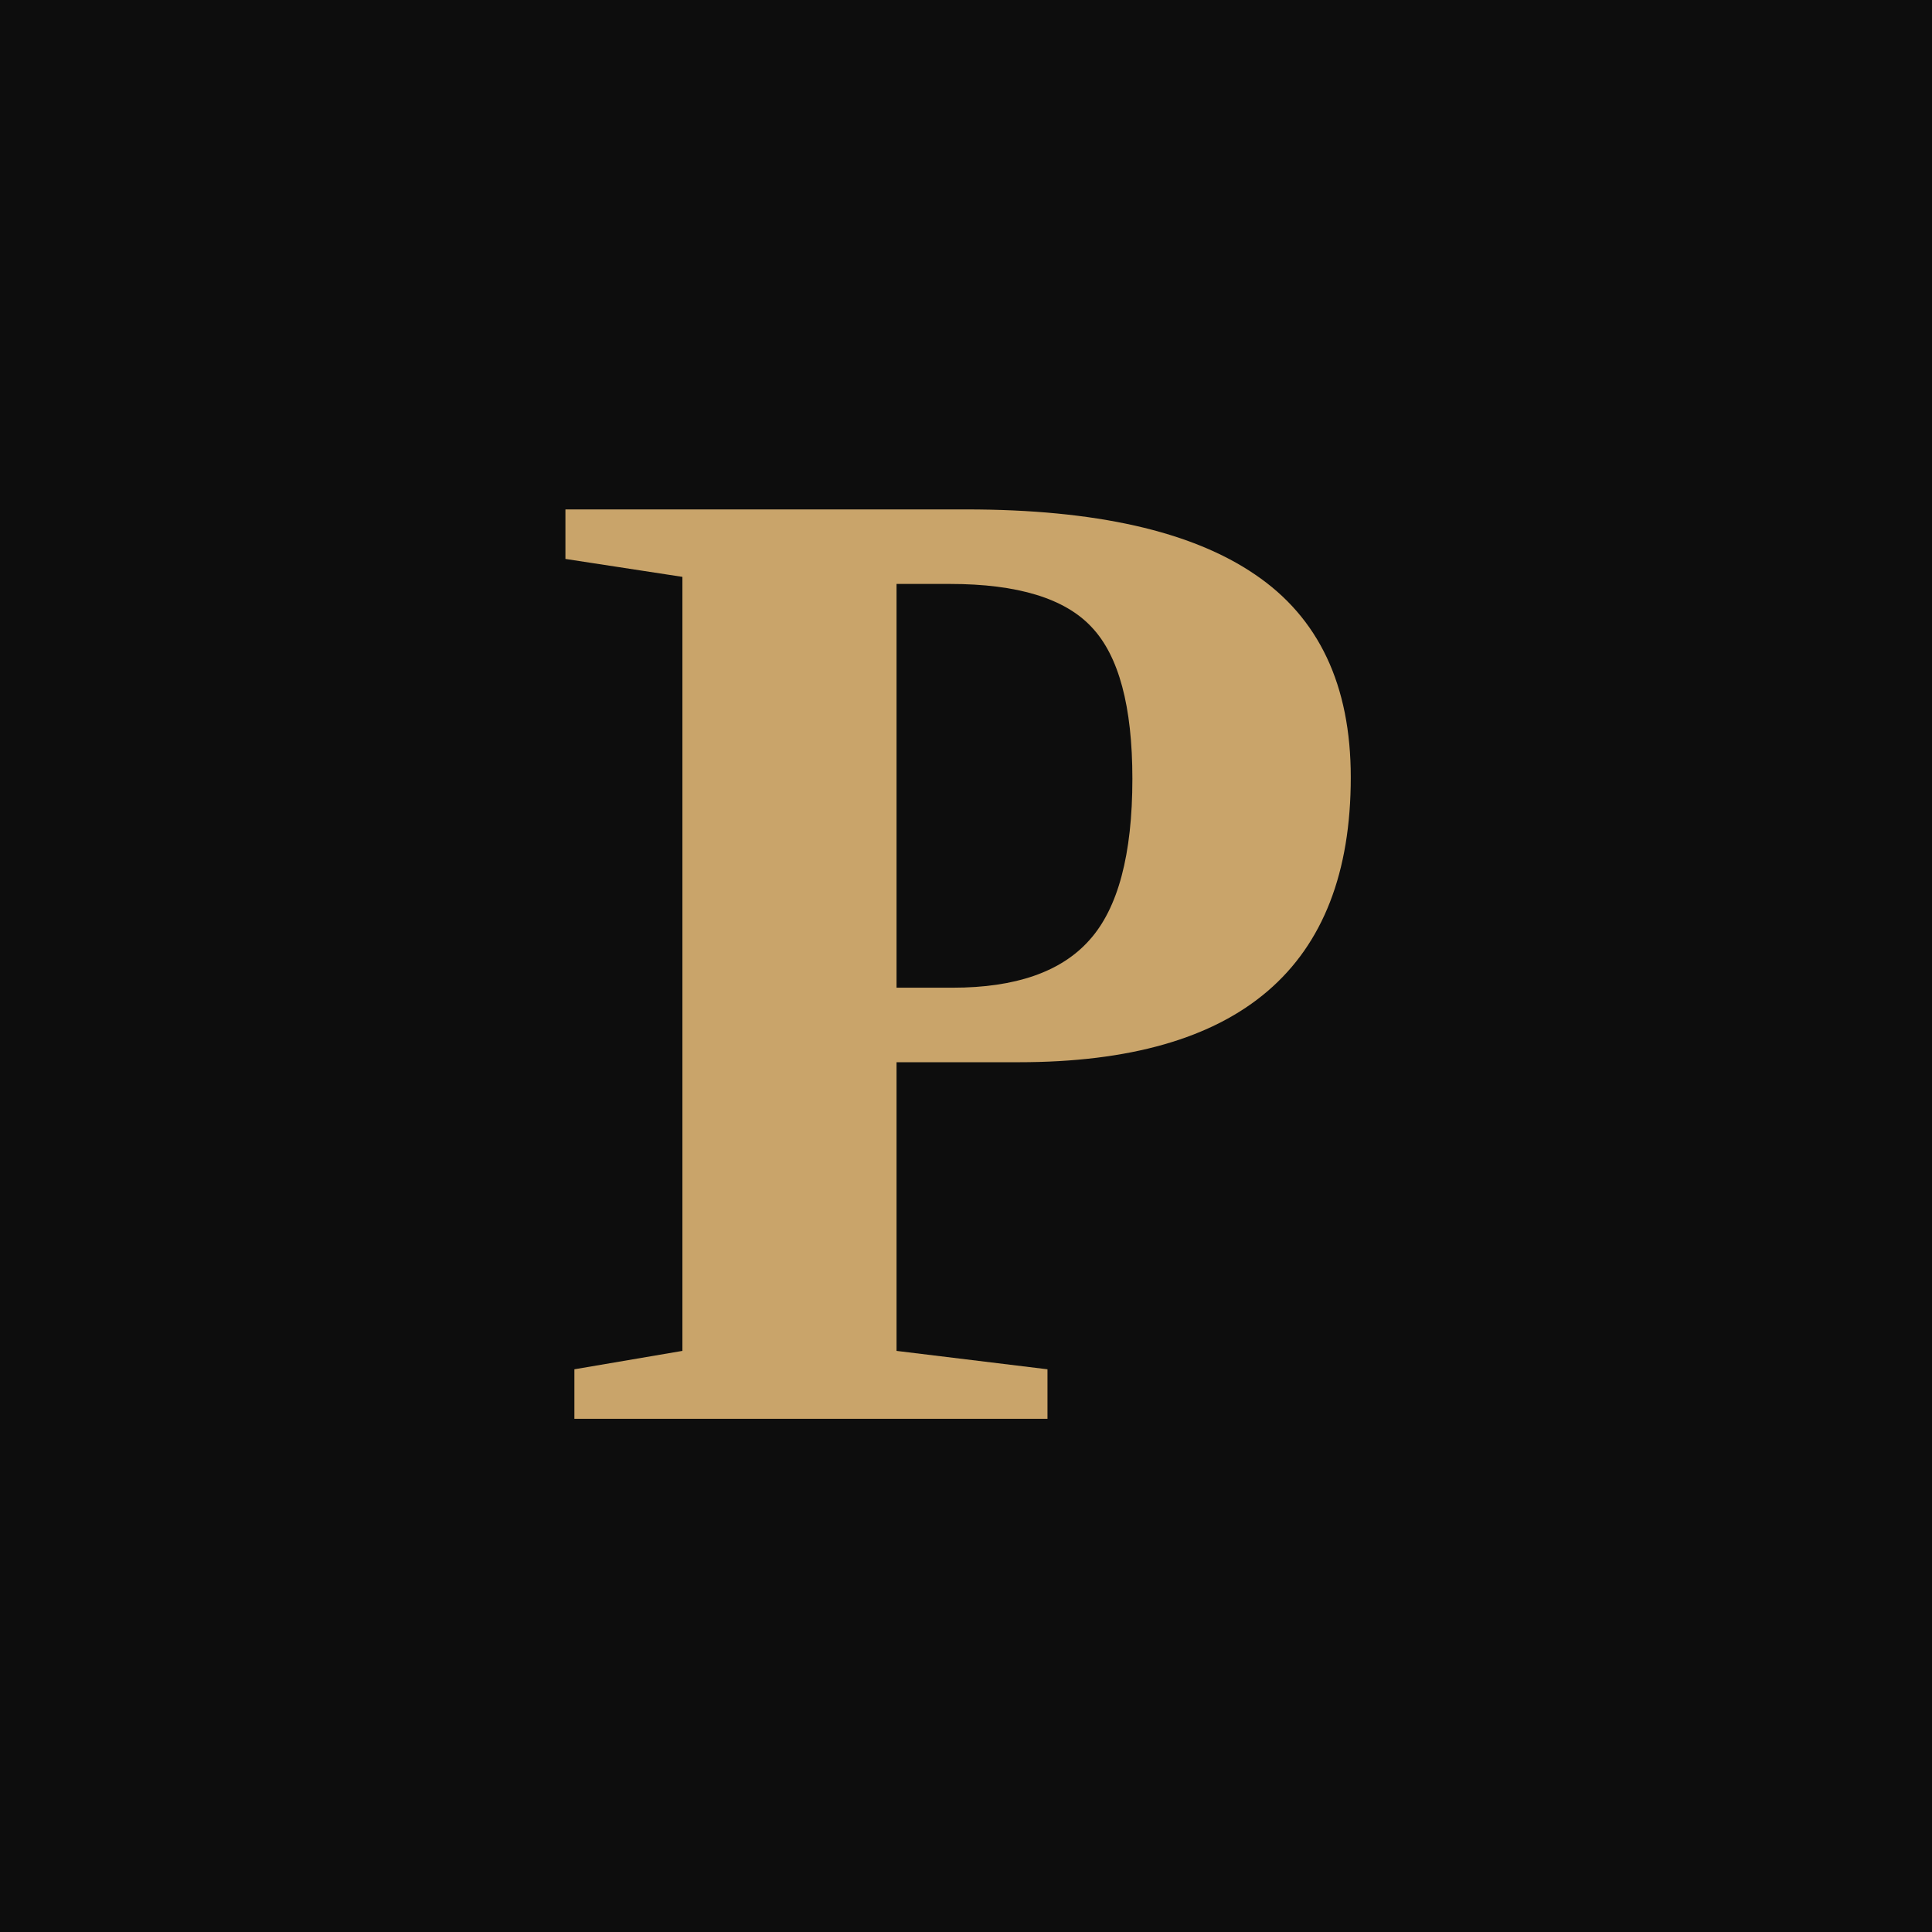
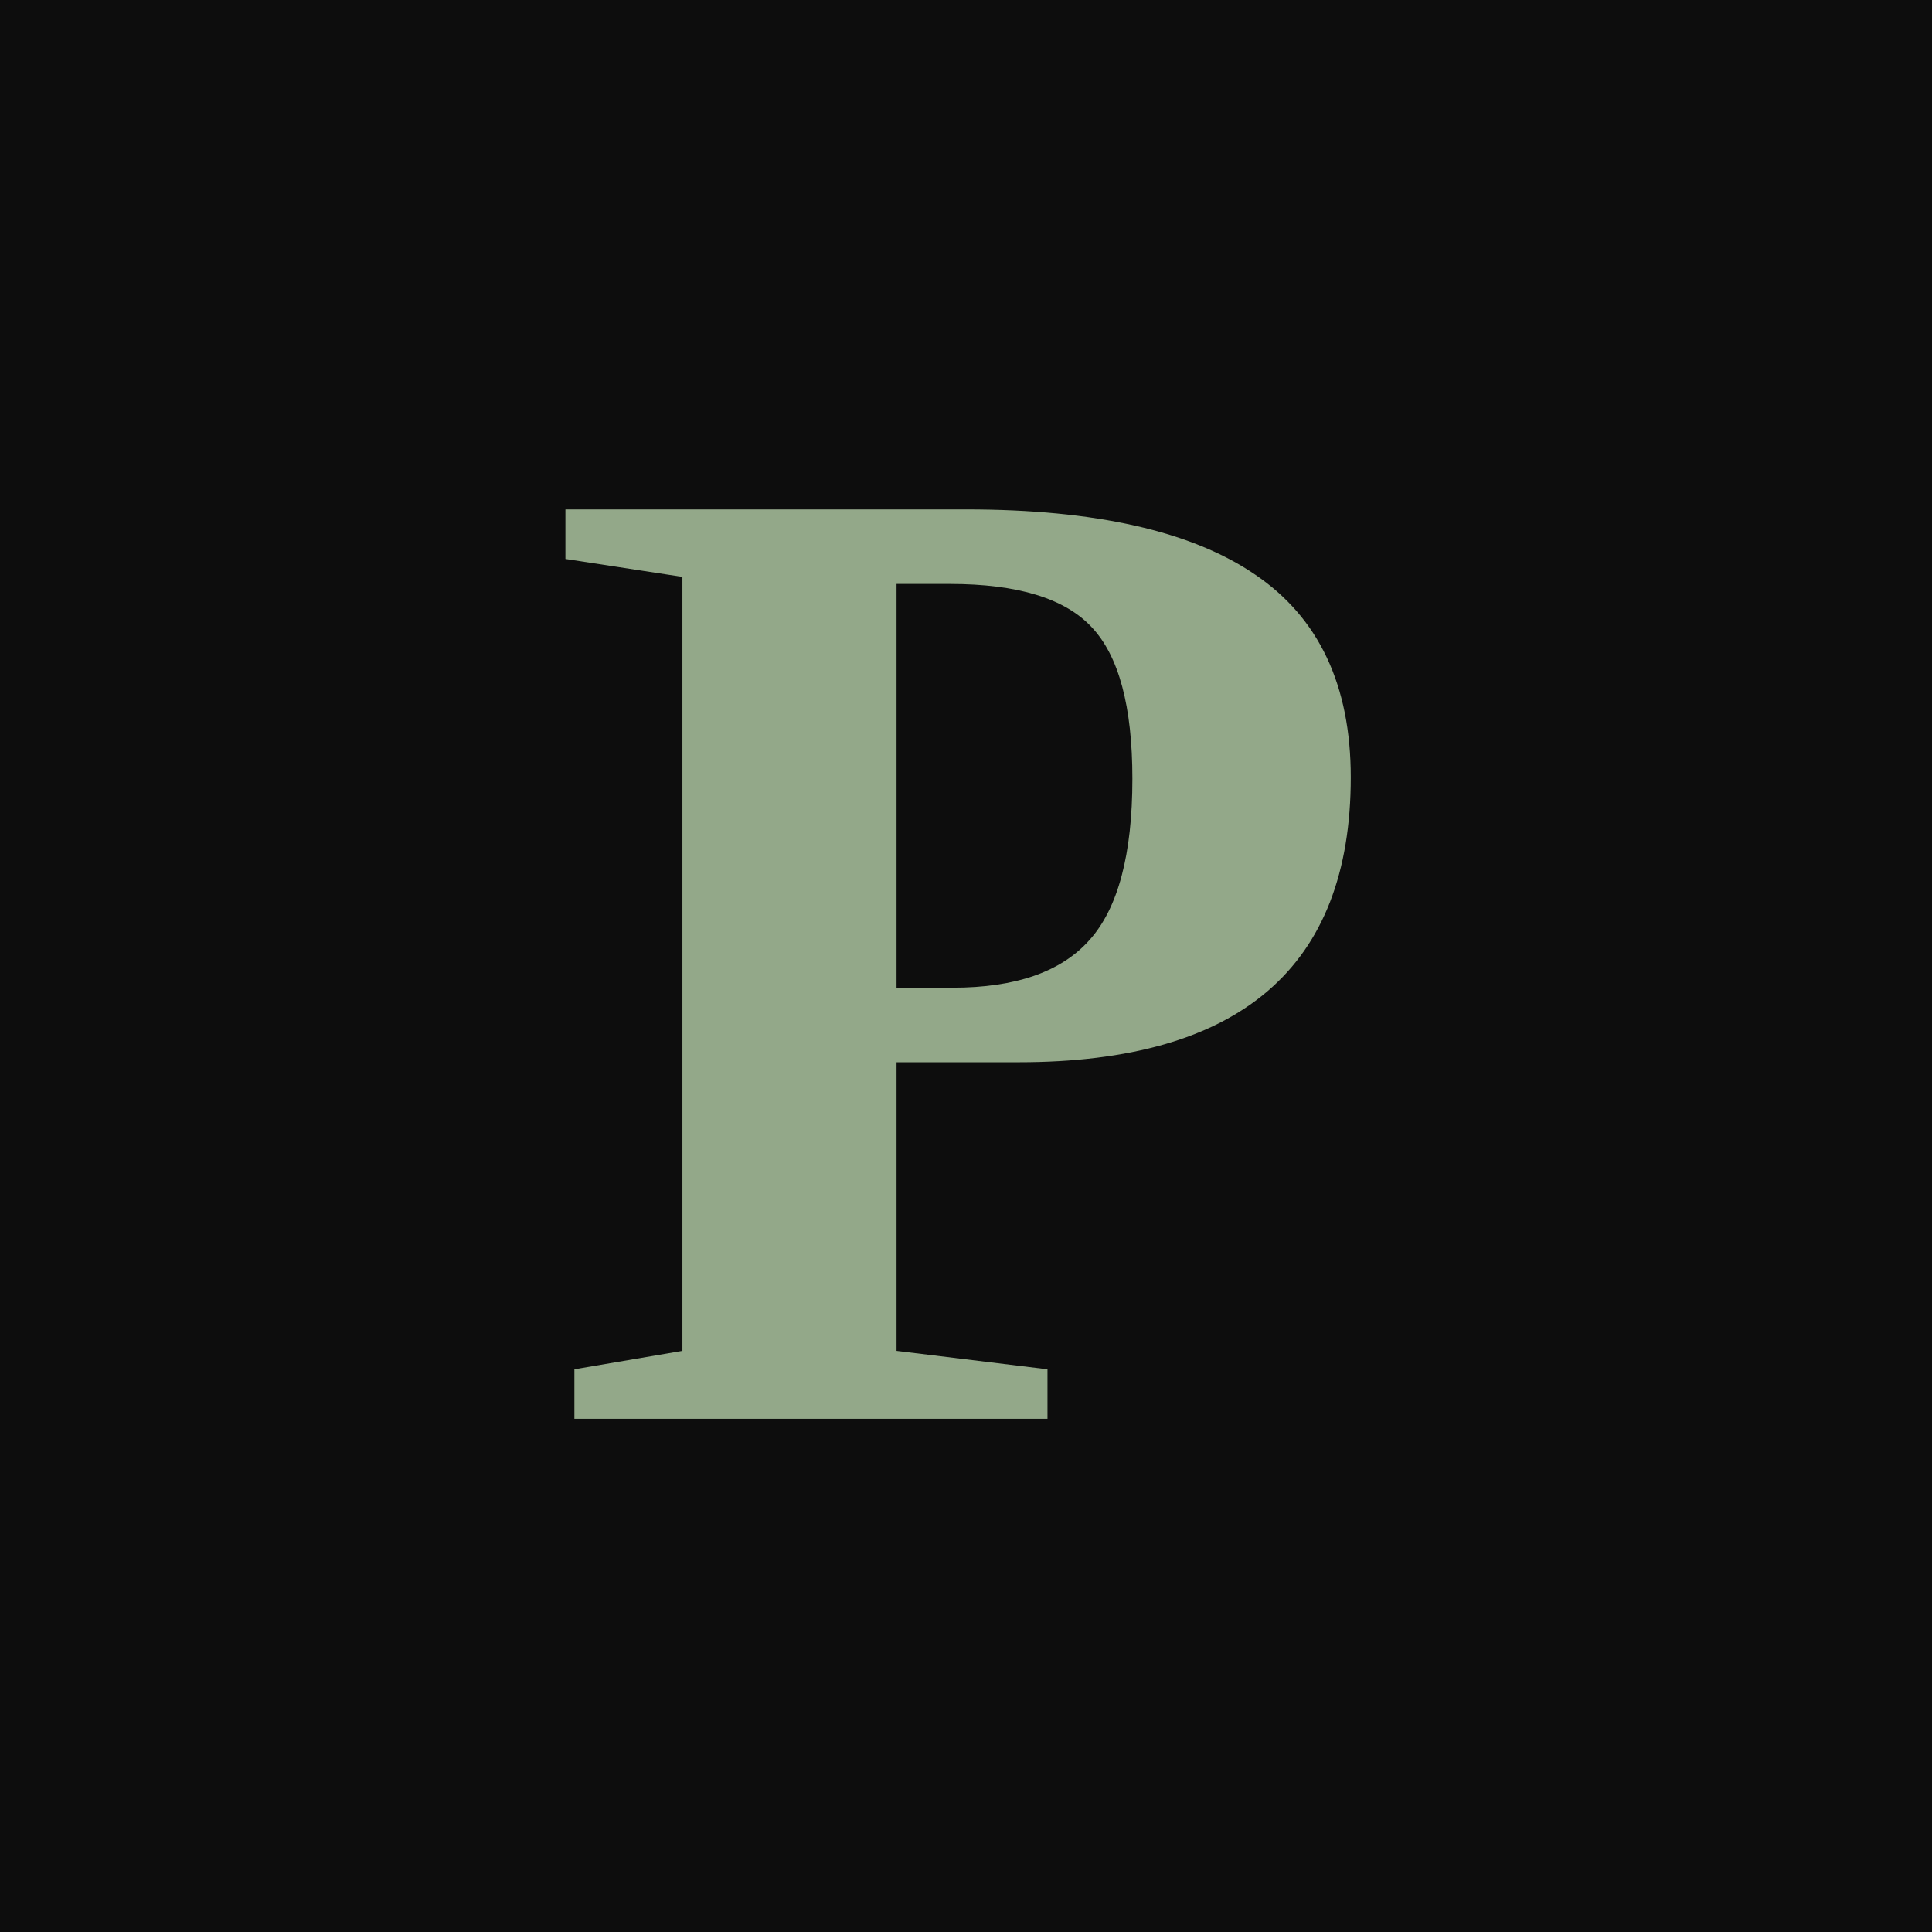
<svg xmlns="http://www.w3.org/2000/svg" viewBox="0 0 64 64">
  <rect width="64" height="64" fill="#0d0d0d" />
-   <text x="32" y="47" font-family="Georgia, 'Times New Roman', serif" font-size="46" font-weight="700" fill="#C9A46A" text-anchor="middle" letter-spacing="1">P</text>
+   <text x="32" y="47" font-family="Georgia, 'Times New Roman', serif" font-size="46" font-weight="700" fill="#93a889" text-anchor="middle" letter-spacing="1">P</text>
</svg>
